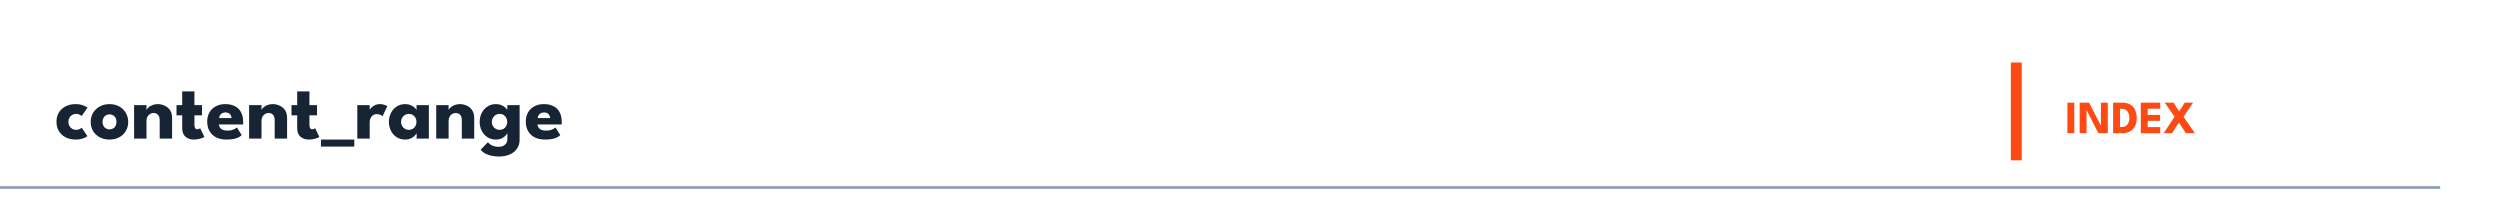
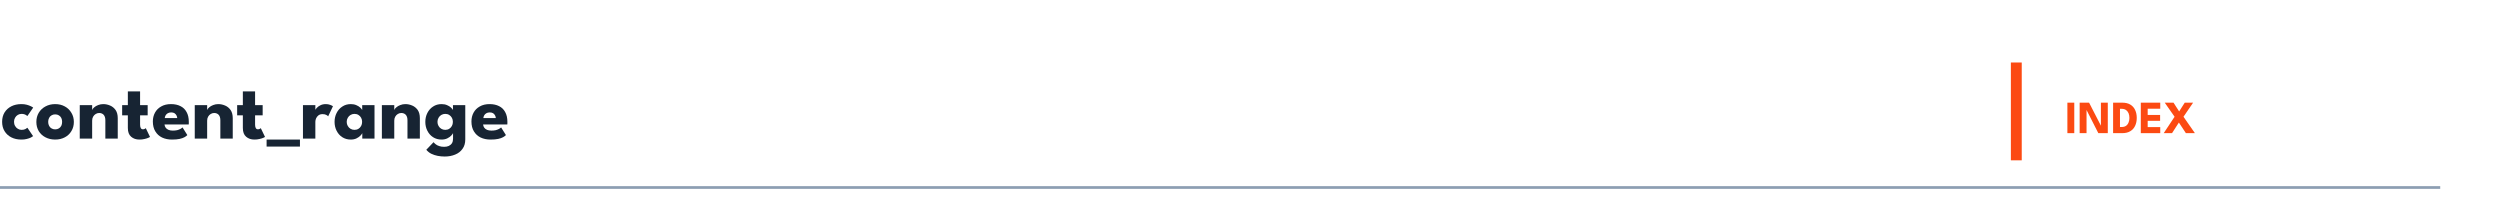
<svg xmlns="http://www.w3.org/2000/svg" viewBox="0 0 920 78" width="920" height="78" role="img" aria-labelledby="title desc">
  <defs>
    <path id="g68" d="M0.043 0.66L0.241 0.66Q0.347 0.66 0.416 0.618Q0.486 0.576 0.52 0.501Q0.555 0.426 0.555 0.331Q0.555 0.234 0.52 0.16Q0.486 0.085 0.416 0.043Q0.347 0 0.241 0L0.043 0L0.043 0.66ZM0.192 0.527L0.192 0.133L0.228 0.133Q0.284 0.133 0.322 0.158Q0.359 0.184 0.377 0.229Q0.396 0.273 0.396 0.329Q0.396 0.386 0.378 0.431Q0.359 0.475 0.322 0.501Q0.285 0.527 0.228 0.527L0.192 0.527Z" />
    <path id="g69" d="M0.042 0.66L0.463 0.66L0.463 0.529L0.191 0.529L0.191 0.394L0.46 0.394L0.46 0.267L0.191 0.267L0.191 0.131L0.463 0.131L0.463 0L0.042 0L0.042 0.66Z" />
    <path id="g73" d="M0.047 0.66L0.196 0.66L0.196 0L0.047 0L0.047 0.66Z" />
    <path id="g78" d="M0.18 0.523L0.191 0.521L0.191 0L0.042 0L0.042 0.66L0.246 0.66L0.513 0.14L0.502 0.138L0.502 0.66L0.651 0.66L0.651 0L0.446 0L0.18 0.523Z" />
    <path id="g88" d="M0.432 0.355L0.679 0L0.484 0L0.332 0.23L0.184 0L0.004 0L0.239 0.355L0.026 0.66L0.216 0.66L0.338 0.47L0.459 0.66L0.64 0.66L0.432 0.355Z" />
    <path id="g95" d="M0.005 -0.098L0.005 -0.012L0.414 -0.012L0.414 -0.098L0.005 -0.098Z" />
    <path id="g97" d="M0.36 0L0.36 0.067Q0.356 0.056 0.338 0.037Q0.32 0.018 0.29 0.003Q0.26 -0.012 0.219 -0.012Q0.16 -0.012 0.115 0.017Q0.07 0.046 0.045 0.096Q0.02 0.145 0.02 0.205Q0.02 0.265 0.045 0.314Q0.07 0.364 0.115 0.393Q0.16 0.423 0.219 0.423Q0.258 0.423 0.287 0.41Q0.316 0.398 0.334 0.381Q0.352 0.364 0.359 0.351L0.359 0.41L0.51 0.41L0.51 0L0.36 0ZM0.169 0.205Q0.169 0.177 0.182 0.155Q0.195 0.132 0.216 0.12Q0.238 0.107 0.264 0.107Q0.292 0.107 0.313 0.12Q0.334 0.133 0.346 0.155Q0.358 0.177 0.358 0.205Q0.358 0.233 0.346 0.255Q0.334 0.277 0.313 0.29Q0.292 0.303 0.264 0.303Q0.238 0.303 0.216 0.29Q0.195 0.278 0.182 0.255Q0.169 0.233 0.169 0.205Z" />
    <path id="g99" d="M0.265 0.107Q0.293 0.107 0.312 0.117Q0.33 0.127 0.336 0.133L0.406 0.03Q0.398 0.023 0.379 0.013Q0.359 0.003 0.33 -0.004Q0.301 -0.012 0.263 -0.012Q0.192 -0.012 0.139 0.015Q0.086 0.042 0.056 0.091Q0.026 0.139 0.026 0.206Q0.026 0.272 0.056 0.321Q0.086 0.369 0.139 0.396Q0.192 0.423 0.263 0.423Q0.3 0.423 0.329 0.415Q0.358 0.407 0.378 0.397Q0.399 0.387 0.407 0.38L0.336 0.277Q0.332 0.28 0.323 0.286Q0.314 0.293 0.299 0.298Q0.285 0.303 0.265 0.303Q0.24 0.303 0.219 0.291Q0.197 0.278 0.185 0.256Q0.172 0.234 0.172 0.206Q0.172 0.177 0.185 0.155Q0.197 0.133 0.219 0.12Q0.24 0.107 0.265 0.107Z" />
    <path id="g101" d="M0.163 0.173Q0.165 0.151 0.177 0.134Q0.189 0.117 0.212 0.107Q0.234 0.098 0.265 0.098Q0.293 0.098 0.317 0.103Q0.34 0.109 0.357 0.118Q0.374 0.127 0.384 0.137L0.443 0.043Q0.43 0.029 0.408 0.017Q0.385 0.004 0.348 -0.004Q0.311 -0.012 0.255 -0.012Q0.186 -0.012 0.133 0.013Q0.08 0.039 0.05 0.089Q0.02 0.138 0.02 0.21Q0.02 0.27 0.046 0.318Q0.072 0.366 0.122 0.394Q0.172 0.423 0.242 0.423Q0.31 0.423 0.359 0.398Q0.408 0.374 0.434 0.325Q0.461 0.277 0.461 0.205Q0.461 0.201 0.461 0.189Q0.461 0.177 0.46 0.173L0.163 0.173ZM0.319 0.252Q0.318 0.269 0.31 0.284Q0.302 0.3 0.286 0.311Q0.27 0.321 0.245 0.321Q0.22 0.321 0.203 0.311Q0.186 0.301 0.177 0.286Q0.168 0.27 0.166 0.252L0.319 0.252Z" />
    <path id="g103" d="M0.258 -0.22Q0.215 -0.22 0.172 -0.212Q0.13 -0.204 0.093 -0.186Q0.057 -0.168 0.032 -0.137L0.121 -0.044Q0.132 -0.058 0.149 -0.071Q0.166 -0.084 0.191 -0.092Q0.216 -0.101 0.251 -0.101Q0.284 -0.101 0.308 -0.09Q0.333 -0.078 0.347 -0.056Q0.36 -0.034 0.36 -0.002L0.36 0.008L0.51 0.008L0.51 -0.011Q0.51 -0.08 0.476 -0.126Q0.443 -0.173 0.386 -0.196Q0.329 -0.22 0.258 -0.22ZM0.36 0L0.36 0.067Q0.356 0.056 0.338 0.037Q0.32 0.018 0.29 0.003Q0.26 -0.012 0.219 -0.012Q0.16 -0.012 0.115 0.017Q0.07 0.046 0.045 0.096Q0.02 0.145 0.02 0.205Q0.02 0.265 0.045 0.314Q0.07 0.364 0.115 0.393Q0.16 0.423 0.219 0.423Q0.258 0.423 0.287 0.41Q0.316 0.398 0.334 0.381Q0.352 0.364 0.359 0.351L0.359 0.41L0.51 0.41L0.51 0L0.36 0ZM0.169 0.205Q0.169 0.177 0.182 0.155Q0.195 0.132 0.216 0.12Q0.238 0.107 0.264 0.107Q0.292 0.107 0.313 0.12Q0.334 0.133 0.346 0.155Q0.358 0.177 0.358 0.205Q0.358 0.233 0.346 0.255Q0.334 0.277 0.313 0.29Q0.292 0.303 0.264 0.303Q0.238 0.303 0.216 0.29Q0.195 0.278 0.182 0.255Q0.169 0.233 0.169 0.205Z" />
    <path id="g110" d="M0.324 0.423Q0.368 0.423 0.409 0.405Q0.449 0.388 0.476 0.35Q0.502 0.312 0.502 0.25L0.502 0L0.35 0L0.35 0.225Q0.35 0.269 0.329 0.292Q0.308 0.314 0.274 0.314Q0.252 0.314 0.232 0.302Q0.212 0.29 0.2 0.269Q0.188 0.248 0.188 0.22L0.188 0L0.036 0L0.036 0.41L0.188 0.41L0.188 0.35Q0.193 0.367 0.213 0.383Q0.232 0.4 0.261 0.411Q0.291 0.423 0.324 0.423Z" />
    <path id="g111" d="M0.251 -0.012Q0.184 -0.012 0.131 0.016Q0.079 0.043 0.049 0.092Q0.02 0.141 0.02 0.204Q0.02 0.267 0.049 0.316Q0.079 0.366 0.131 0.394Q0.184 0.423 0.251 0.423Q0.318 0.423 0.37 0.394Q0.421 0.366 0.45 0.316Q0.48 0.267 0.48 0.204Q0.48 0.141 0.45 0.092Q0.421 0.043 0.37 0.016Q0.318 -0.012 0.251 -0.012ZM0.251 0.113Q0.277 0.113 0.296 0.125Q0.315 0.136 0.326 0.157Q0.336 0.178 0.336 0.205Q0.336 0.232 0.326 0.253Q0.315 0.274 0.296 0.285Q0.277 0.297 0.251 0.297Q0.225 0.297 0.206 0.285Q0.186 0.274 0.176 0.253Q0.165 0.232 0.165 0.205Q0.165 0.178 0.176 0.157Q0.186 0.136 0.206 0.125Q0.225 0.113 0.251 0.113Z" />
    <path id="g114" d="M0.181 0L0.029 0L0.029 0.41L0.181 0.41L0.181 0.347L0.178 0.347Q0.183 0.359 0.198 0.376Q0.214 0.394 0.242 0.408Q0.27 0.423 0.31 0.423Q0.338 0.423 0.362 0.414Q0.386 0.405 0.397 0.397L0.338 0.273Q0.332 0.282 0.314 0.291Q0.296 0.3 0.269 0.3Q0.239 0.3 0.219 0.285Q0.2 0.27 0.19 0.248Q0.181 0.226 0.181 0.206L0.181 0Z" />
    <path id="g116" d="M0.007 0.41L0.077 0.41L0.077 0.579L0.227 0.579L0.227 0.41L0.32 0.41L0.32 0.285L0.227 0.285L0.227 0.171Q0.227 0.146 0.235 0.13Q0.243 0.114 0.262 0.114Q0.276 0.114 0.286 0.12Q0.295 0.126 0.297 0.128L0.349 0.02Q0.345 0.017 0.327 0.009Q0.309 0.001 0.281 -0.005Q0.253 -0.012 0.219 -0.012Q0.157 -0.012 0.117 0.023Q0.077 0.057 0.077 0.13L0.077 0.285L0.007 0.285L0.007 0.41Z" />
  </defs>
  <rect x="740" y="23" width="4" height="36" fill="#fc4a12" />
  <g fill="#fc4a12">
    <use href="#g73" transform="translate(760.00 49.00) scale(17 -17)" />
    <use href="#g78" transform="translate(764.60 49.00) scale(17 -17)" />
    <use href="#g68" transform="translate(776.89 49.00) scale(17 -17)" />
    <use href="#g69" transform="translate(787.10 49.00) scale(17 -17)" />
    <use href="#g88" transform="translate(796.18 49.00) scale(17 -17)" />
  </g>
  <g fill="#172433">
-     <use href="#g99" transform="translate(20.00 51.00) scale(30 -30)" />
-     <use href="#g111" transform="translate(32.78 51.00) scale(30 -30)" />
-     <use href="#g110" transform="translate(48.27 51.00) scale(30 -30)" />
-     <use href="#g116" transform="translate(64.74 51.00) scale(30 -30)" />
-     <use href="#g101" transform="translate(75.65 51.00) scale(30 -30)" />
-     <use href="#g110" transform="translate(90.59 51.00) scale(30 -30)" />
-     <use href="#g116" transform="translate(107.06 51.00) scale(30 -30)" />
-     <use href="#g95" transform="translate(117.96 51.00) scale(30 -30)" />
-     <use href="#g114" transform="translate(130.62 51.00) scale(30 -30)" />
-     <use href="#g97" transform="translate(142.52 51.00) scale(30 -30)" />
-     <use href="#g110" transform="translate(159.45 51.00) scale(30 -30)" />
-     <use href="#g103" transform="translate(175.92 51.00) scale(30 -30)" />
-     <use href="#g101" transform="translate(192.89 51.00) scale(30 -30)" />
+     <use href="#g99" transform="translate(0.00 51.00) scale(30 -30)" />
+     <use href="#g111" transform="translate(12.78 51.00) scale(30 -30)" />
+     <use href="#g110" transform="translate(28.27 51.00) scale(30 -30)" />
+     <use href="#g116" transform="translate(44.74 51.00) scale(30 -30)" />
+     <use href="#g101" transform="translate(55.65 51.00) scale(30 -30)" />
+     <use href="#g110" transform="translate(70.59 51.00) scale(30 -30)" />
+     <use href="#g116" transform="translate(87.06 51.00) scale(30 -30)" />
+     <use href="#g95" transform="translate(97.96 51.00) scale(30 -30)" />
+     <use href="#g114" transform="translate(110.62 51.00) scale(30 -30)" />
+     <use href="#g97" transform="translate(122.52 51.00) scale(30 -30)" />
+     <use href="#g110" transform="translate(139.45 51.00) scale(30 -30)" />
+     <use href="#g103" transform="translate(155.92 51.00) scale(30 -30)" />
+     <use href="#g101" transform="translate(172.89 51.00) scale(30 -30)" />
  </g>
  <path d="M0 69H898" stroke="#8c9eb2" stroke-width="1" />
</svg>
